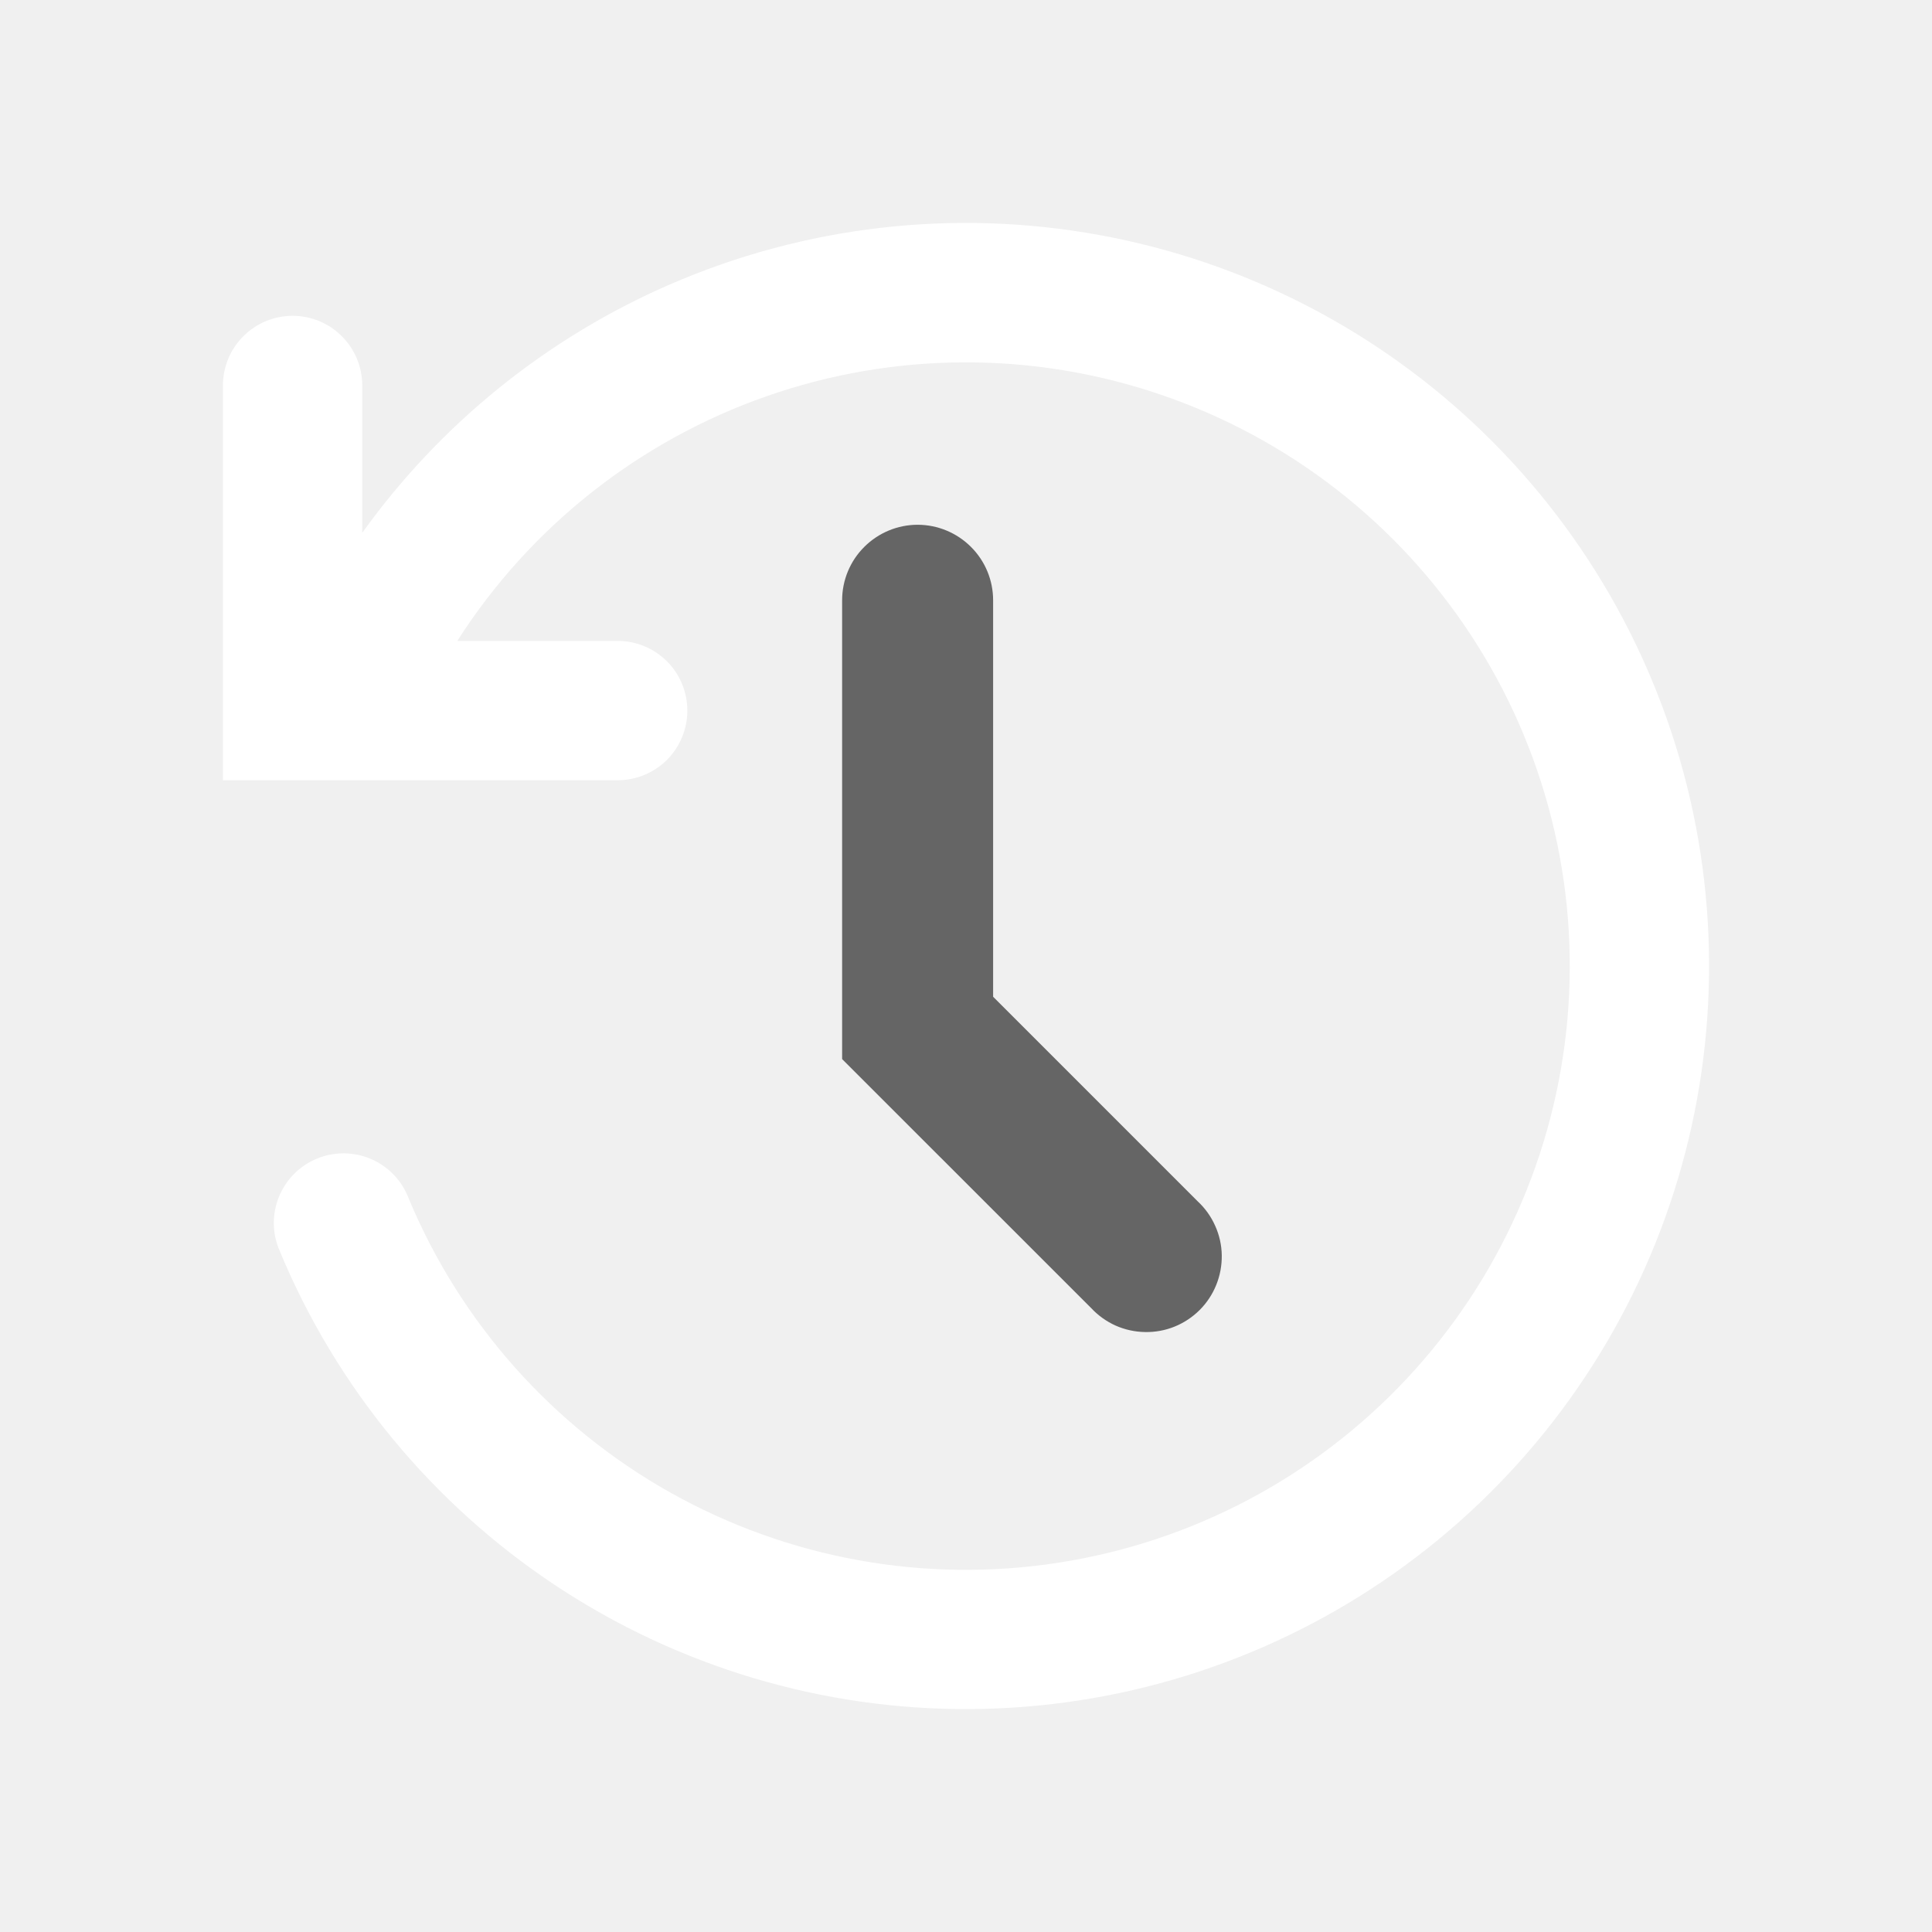
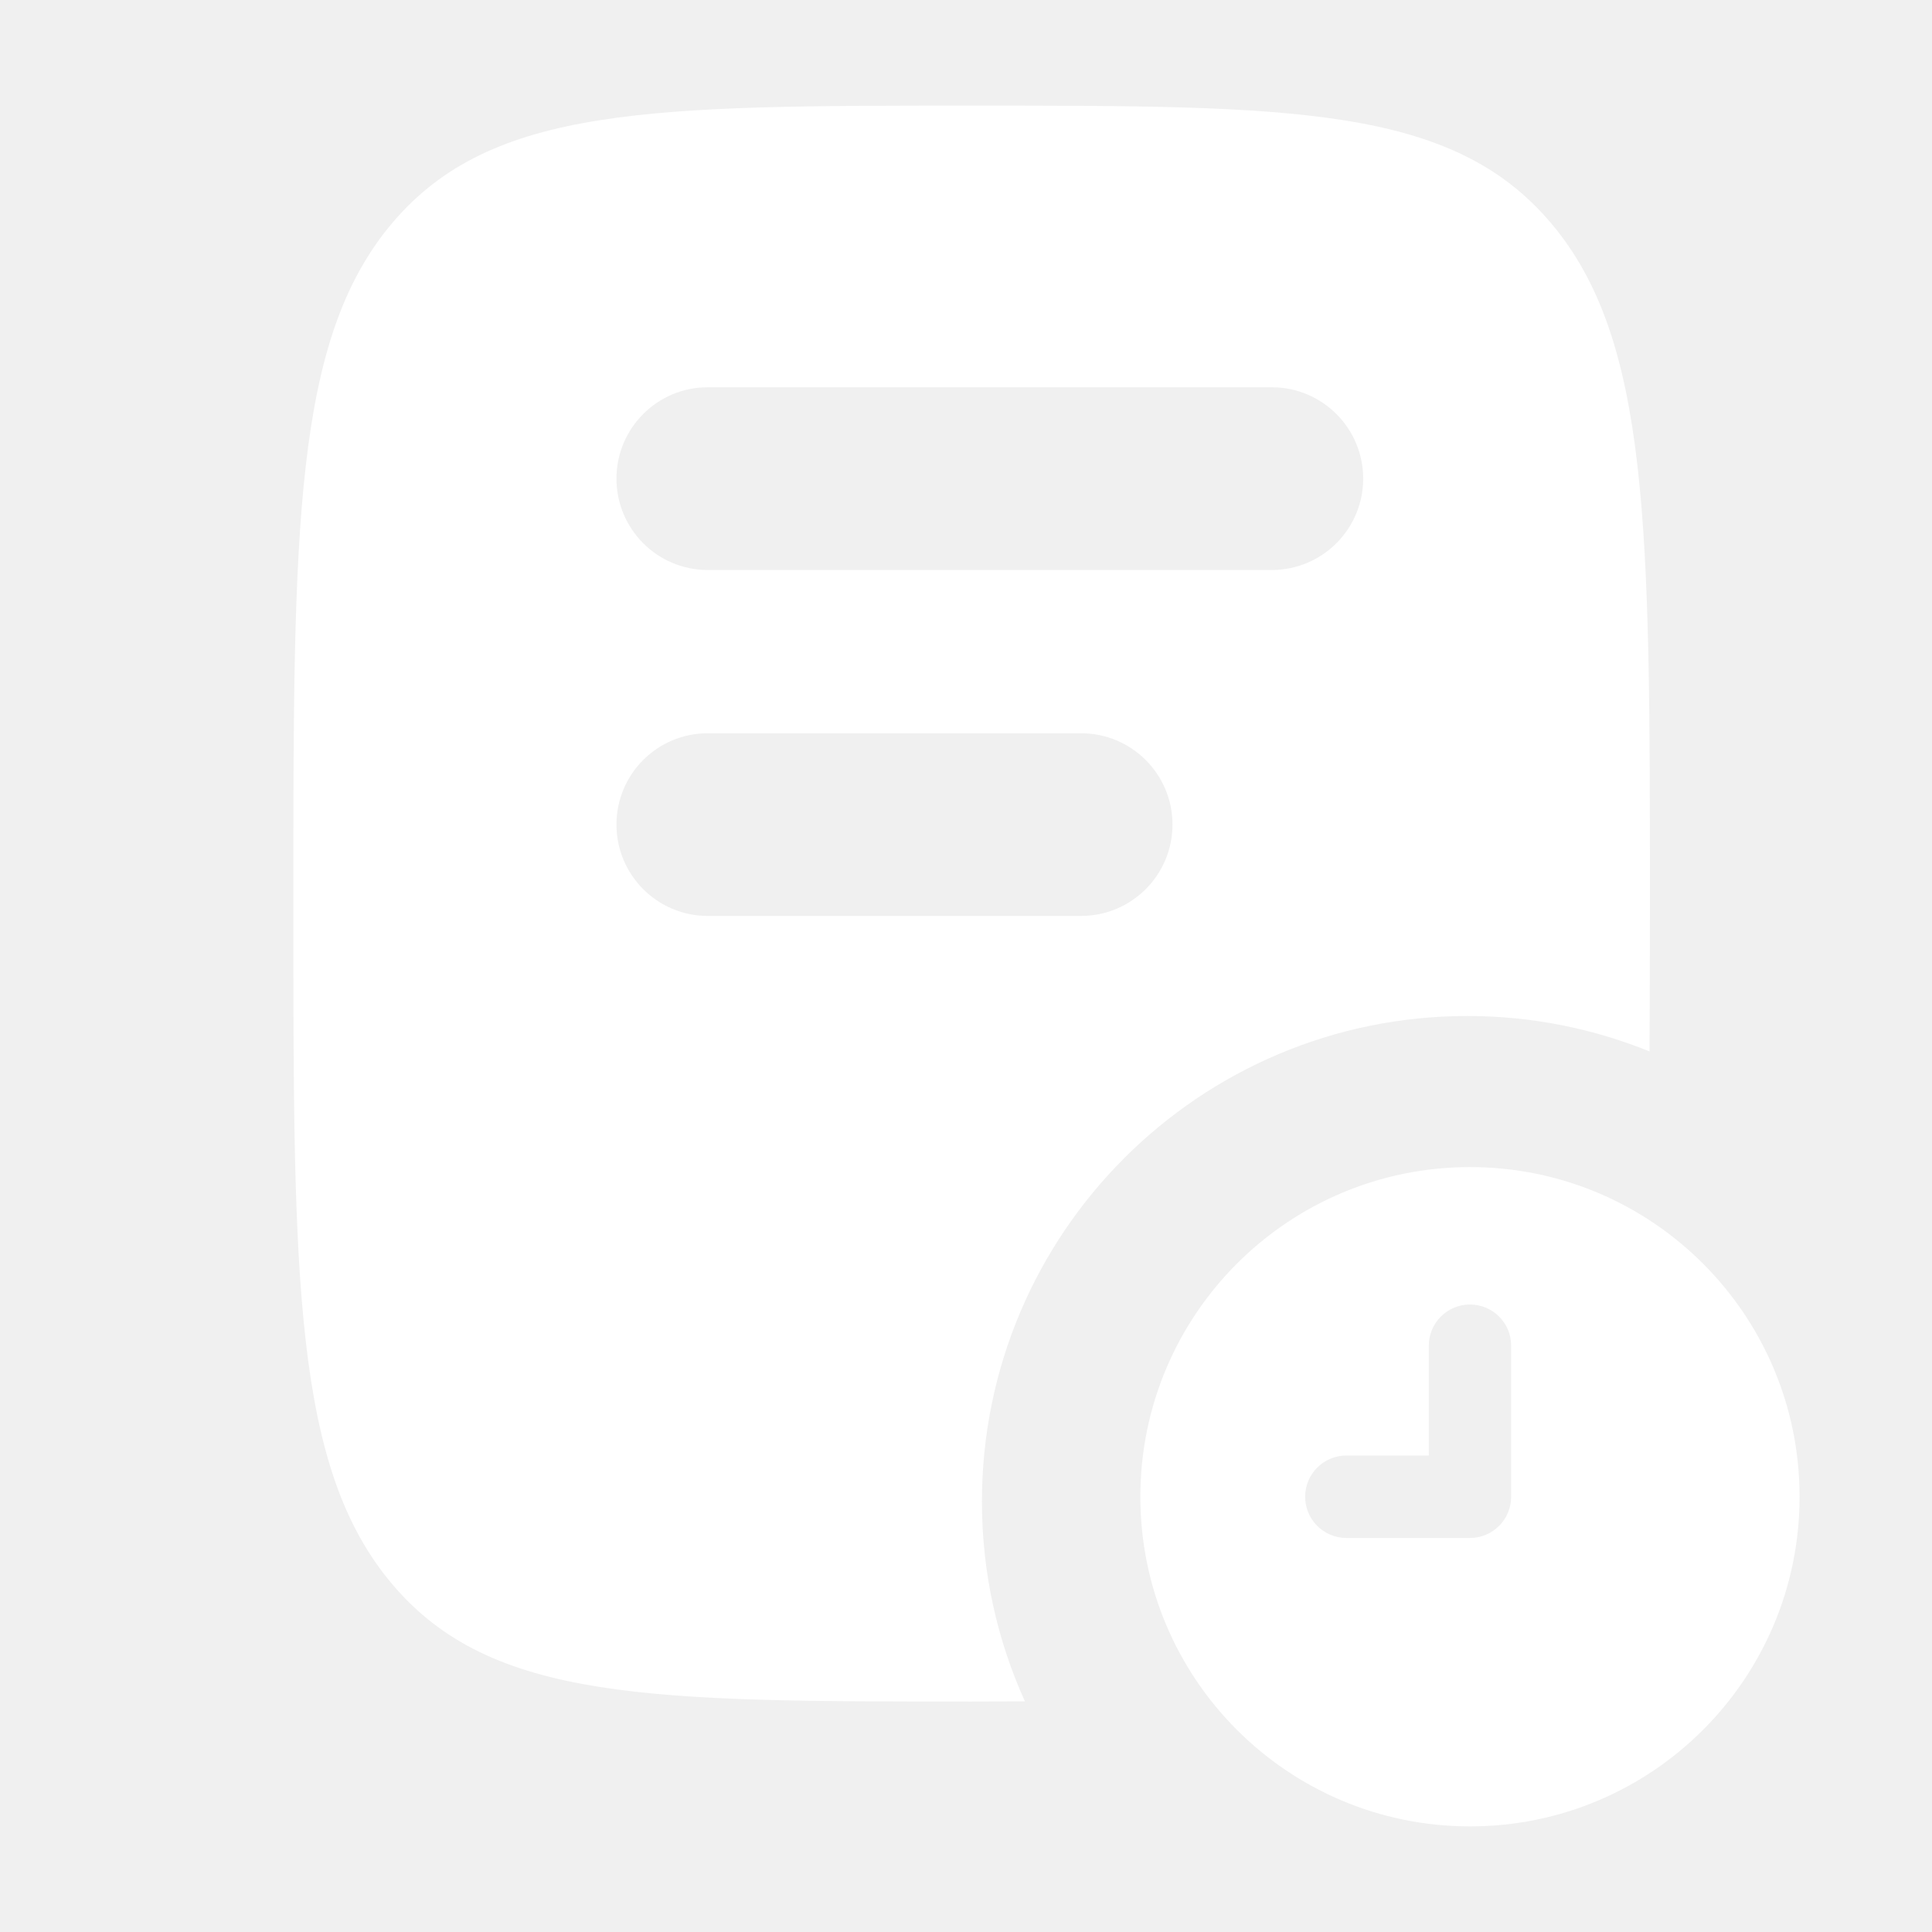
- <svg xmlns="http://www.w3.org/2000/svg" width="26" height="26" viewBox="0 0 26 26" fill="none">
-   <path fill-rule="evenodd" clip-rule="evenodd" d="M12.349 7.062C12.618 7.062 12.877 7.17 13.067 7.36C13.258 7.55 13.365 7.809 13.365 8.078V13.414L16.119 16.168C16.219 16.261 16.299 16.373 16.354 16.498C16.41 16.622 16.44 16.757 16.442 16.893C16.444 17.029 16.419 17.165 16.368 17.291C16.317 17.418 16.241 17.533 16.145 17.629C16.048 17.726 15.933 17.802 15.807 17.853C15.681 17.904 15.545 17.929 15.409 17.926C15.272 17.924 15.138 17.894 15.013 17.839C14.889 17.783 14.777 17.703 14.684 17.603L11.631 14.551L11.333 14.253V8.078C11.333 7.809 11.44 7.55 11.631 7.36C11.821 7.17 12.08 7.062 12.349 7.062Z" fill="#656565" />
-   <path fill-rule="evenodd" clip-rule="evenodd" d="M9.008 3.831C10.828 3.039 12.842 2.806 14.795 3.163C16.748 3.519 18.55 4.448 19.973 5.832C21.396 7.217 22.375 8.993 22.785 10.935C23.194 12.877 23.017 14.898 22.275 16.738C21.533 18.579 20.26 20.158 18.617 21.273C16.975 22.388 15.038 22.989 13.053 23C11.068 23.011 9.125 22.43 7.471 21.333C5.817 20.235 4.527 18.671 3.765 16.837C3.715 16.723 3.687 16.6 3.685 16.475C3.683 16.35 3.706 16.226 3.752 16.11C3.799 15.994 3.868 15.889 3.955 15.8C4.043 15.711 4.148 15.641 4.263 15.593C4.378 15.545 4.502 15.521 4.627 15.521C4.752 15.522 4.876 15.547 4.99 15.596C5.105 15.645 5.209 15.717 5.296 15.806C5.383 15.896 5.451 16.002 5.496 16.119C6.194 17.798 7.434 19.194 9.019 20.085C10.604 20.975 12.442 21.309 14.239 21.031C16.036 20.754 17.688 19.882 18.93 18.555C20.173 17.228 20.935 15.523 21.094 13.712C21.253 11.9 20.8 10.088 19.807 8.565C18.814 7.042 17.34 5.896 15.618 5.31C13.898 4.724 12.03 4.732 10.314 5.333C8.598 5.934 7.133 7.093 6.154 8.625H8.313C8.561 8.625 8.8 8.724 8.976 8.9C9.151 9.075 9.25 9.314 9.25 9.563C9.25 9.811 9.151 10.05 8.976 10.226C8.8 10.401 8.561 10.5 8.313 10.5H3V5.188C3 4.939 3.099 4.7 3.275 4.525C3.45 4.349 3.689 4.25 3.938 4.25C4.186 4.25 4.425 4.349 4.6 4.525C4.776 4.7 4.875 4.939 4.875 5.188V7.17C5.927 5.705 7.354 4.551 9.008 3.831Z" fill="white" />
+ <svg xmlns="http://www.w3.org/2000/svg" width="24" height="24" viewBox="0 0 24 24" fill="none">
+   <path d="M18.261 14.498C20.522 14.498 22.355 16.332 22.355 18.593C22.355 20.855 20.522 22.688 18.261 22.688C15.999 22.688 14.166 20.855 14.166 18.593C14.166 16.332 15.999 14.498 18.261 14.498ZM18.772 18.593C18.772 18.5 18.772 16.81 18.772 16.716C18.772 16.434 18.543 16.205 18.261 16.205C17.978 16.205 17.749 16.434 17.749 16.716C17.749 16.779 17.749 17.546 17.749 18.081C17.364 18.081 16.789 18.081 16.725 18.081C16.442 18.081 16.213 18.311 16.213 18.593C16.213 18.876 16.442 19.105 16.725 19.105C16.819 19.105 18.231 19.105 18.261 19.105C18.543 19.105 18.772 18.876 18.772 18.593Z" fill="white" />
+   <path d="M12.07 1.312C16.042 1.312 18.027 1.313 19.261 2.764C20.495 4.216 20.496 6.552 20.496 11.225C20.496 11.882 20.494 12.492 20.491 13.061C19.792 12.778 19.029 12.621 18.229 12.621C14.898 12.621 12.198 15.322 12.198 18.653C12.198 19.538 12.389 20.378 12.732 21.135C12.518 21.136 12.297 21.137 12.07 21.137C8.098 21.137 6.112 21.137 4.878 19.686C3.645 18.234 3.644 15.898 3.644 11.225C3.644 6.552 3.645 4.216 4.878 2.764C6.112 1.313 8.098 1.312 12.07 1.312ZM8.791 9.109C8.165 9.109 7.658 9.616 7.658 10.243C7.658 10.869 8.165 11.378 8.791 11.378H13.43C14.057 11.378 14.565 10.869 14.565 10.243C14.565 9.616 14.056 9.109 13.43 9.109H8.791ZM8.791 4.811C8.165 4.811 7.658 5.319 7.658 5.946C7.658 6.572 8.165 7.08 8.791 7.081H15.799C16.426 7.08 16.934 6.572 16.934 5.946C16.934 5.319 16.426 4.811 15.799 4.811H8.791Z" fill="white" />
</svg>
